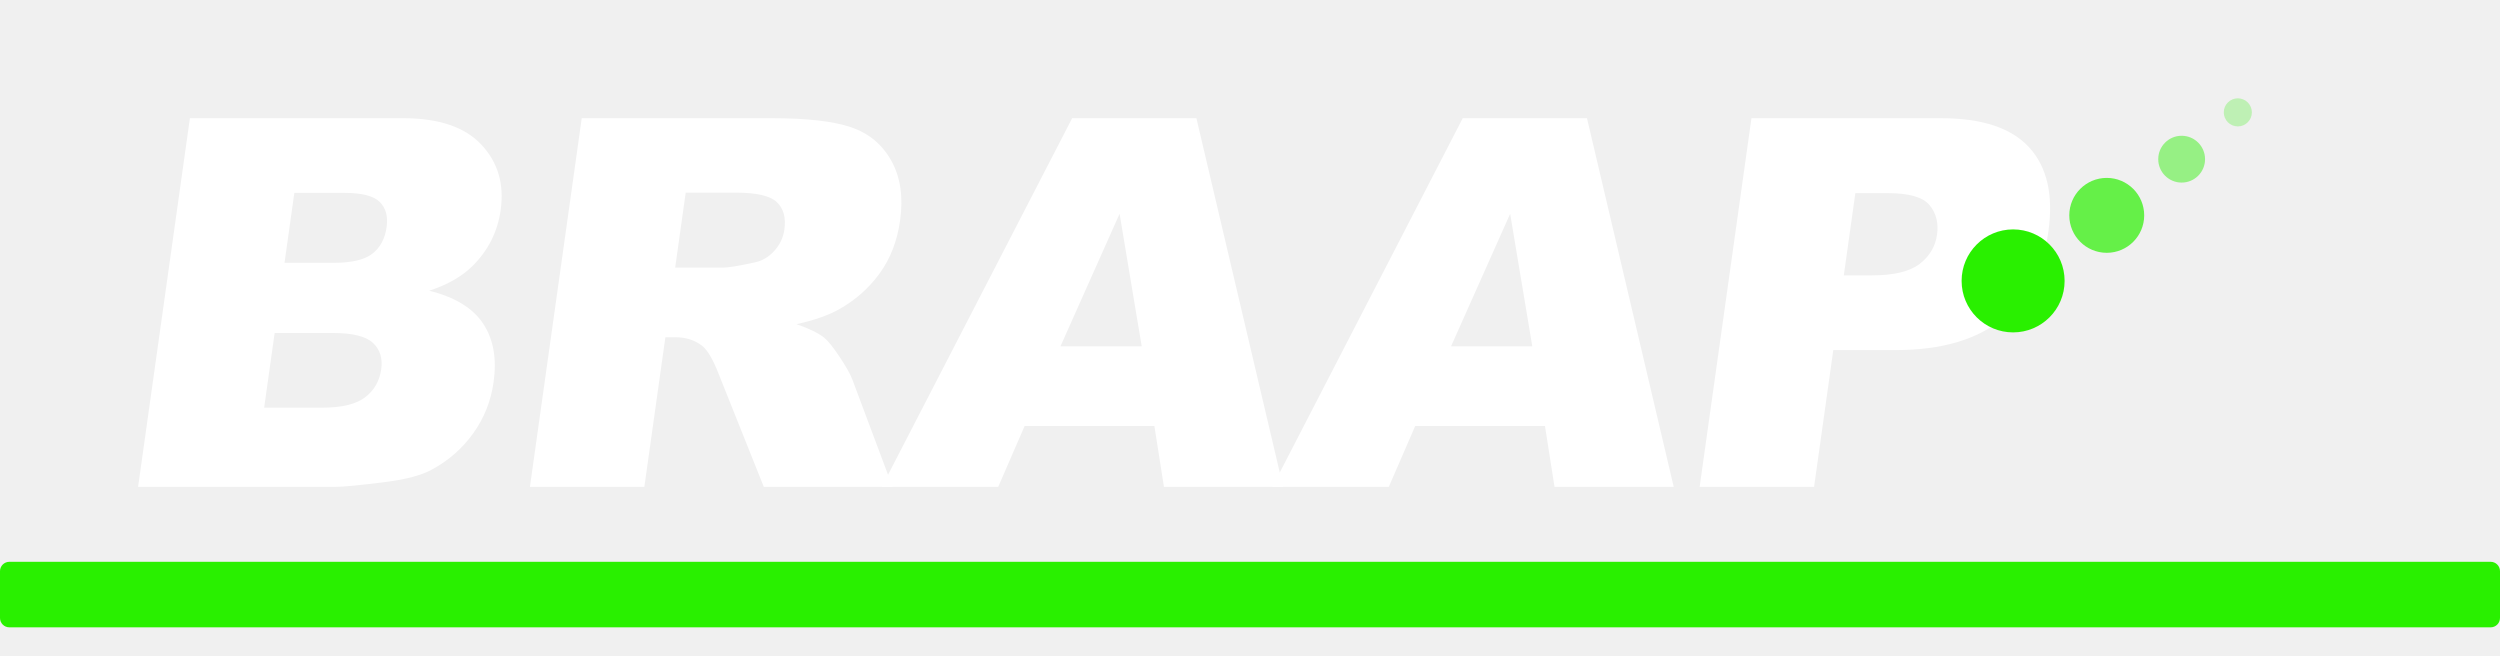
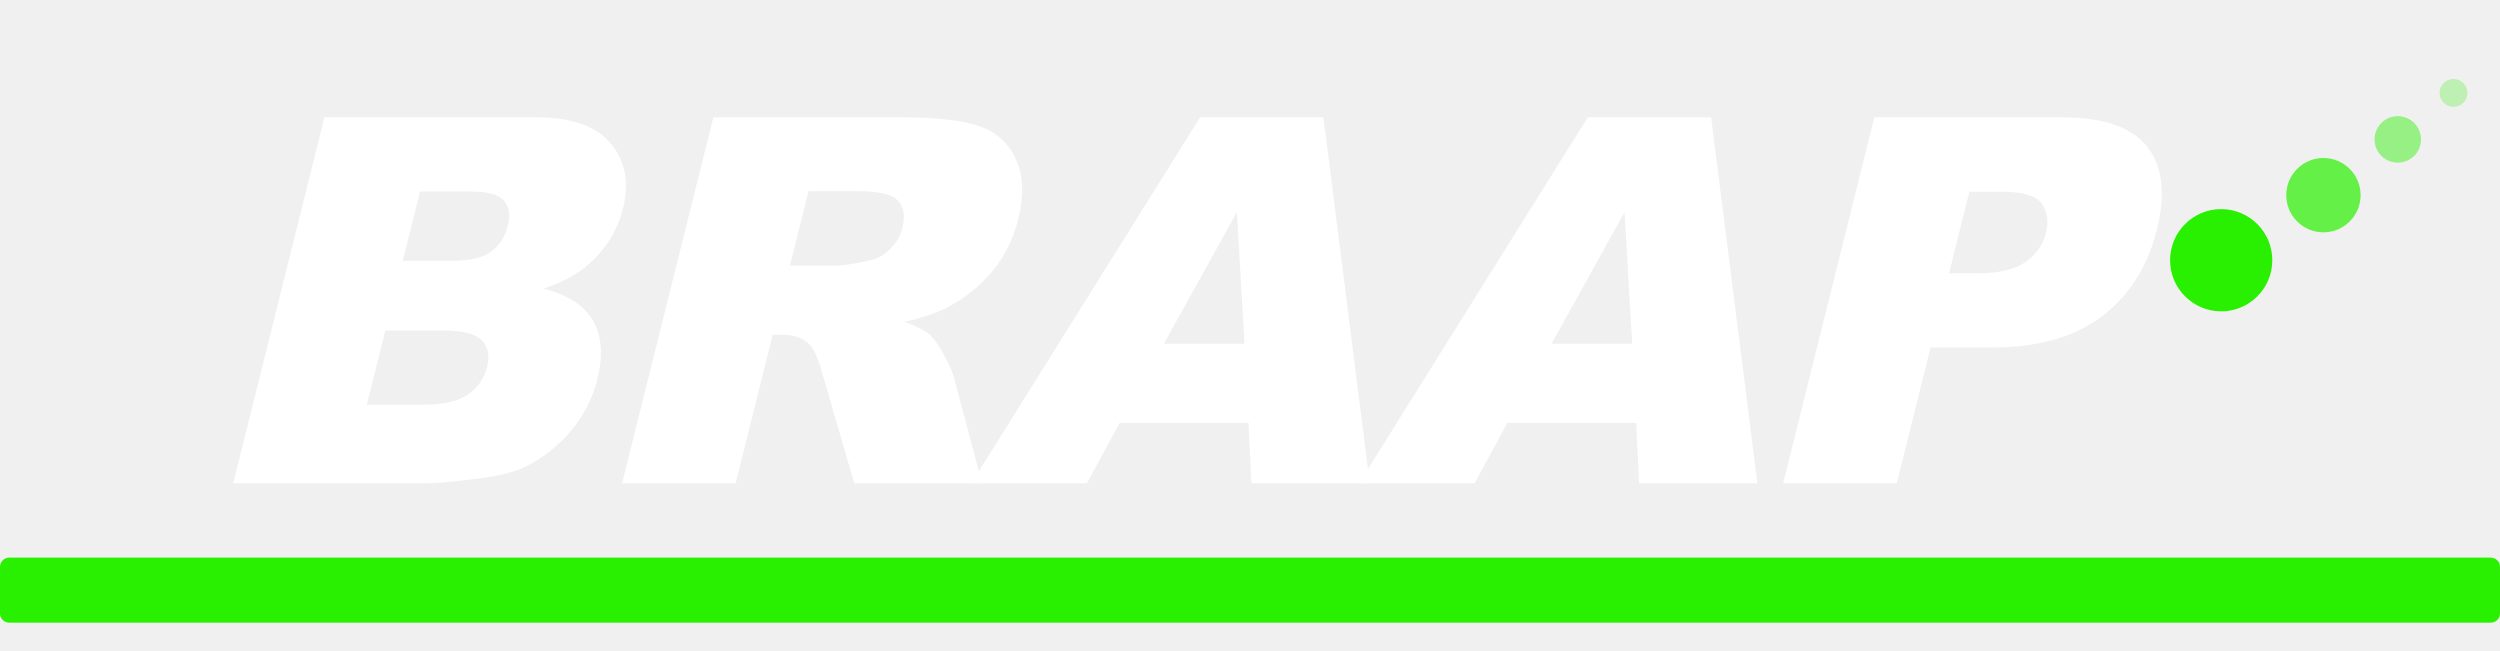
- <svg xmlns="http://www.w3.org/2000/svg" viewBox="0 0 267 70" fill="none">
-   <rect x="0" y="60" width="267" height="7" rx="1" fill="#29F000" />
-   <g transform="skewX(-8)">
-     <g transform="translate(18,52) scale(0.02686,-0.02686)" fill="white">
+ <svg xmlns="http://www.w3.org/2000/svg" viewBox="0 0 269 70" fill="none">
+   <rect x="0" y="60" width="269" height="7" rx="1" fill="#29F000" />
+   <g transform="skewX(-14)">
+     <g transform="translate(34,52) scale(0.02686,-0.02686)" fill="white">
      <path transform="translate(0,0)" d="M151 1466H999Q1211 1466 1324.5 1361.0Q1438 1256 1438 1101Q1438 971 1357 878Q1303 816 1199 780Q1357 742 1431.5 649.5Q1506 557 1506 417Q1506 303 1453.0 212.0Q1400 121 1308 68Q1251 35 1136 20Q983 0 933 0H151ZM608 891H805Q911 891 952.5 927.5Q994 964 994 1033Q994 1097 952.5 1133.0Q911 1169 808 1169H608ZM608 315H839Q956 315 1004.0 356.5Q1052 398 1052 468Q1052 533 1004.5 572.5Q957 612 838 612H608Z" />
      <path transform="translate(1553,0)" d="M156 0V1466H911Q1121 1466 1232.0 1430.0Q1343 1394 1411.0 1296.5Q1479 1199 1479 1059Q1479 937 1427.0 848.5Q1375 760 1284 705Q1226 670 1125 647Q1206 620 1243 593Q1268 575 1315.5 516.0Q1363 457 1379 425L1598 0H1086L844 448Q798 535 762 561Q713 595 651 595H611V0ZM611 872H802Q833 872 922 892Q967 901 995.5 938.0Q1024 975 1024 1023Q1024 1094 979.0 1132.0Q934 1170 810 1170H611Z" />
      <path transform="translate(3106,0)" d="M1052 242H536L465 0H2L553 1466H1047L1598 0H1124ZM957 559 795 1086 634 559Z" />
      <path transform="translate(4659,0)" d="M1052 242H536L465 0H2L553 1466H1047L1598 0H1124ZM957 559 795 1086 634 559Z" />
      <path transform="translate(6212,0)" d="M148 1466H901Q1147 1466 1269.5 1349.0Q1392 1232 1392 1016Q1392 794 1258.5 669.0Q1125 544 851 544H603V0H148ZM603 841H714Q845 841 898.0 886.5Q951 932 951 1003Q951 1072 905.0 1120.0Q859 1168 732 1168H603Z" />
    </g>
  </g>
-   <circle cx="215" cy="30" r="5.5" fill="#29F000" />
-   <circle cx="225" cy="23" r="4" fill="#29F000" opacity="0.7" />
-   <circle cx="233" cy="17" r="2.5" fill="#29F000" opacity="0.45" />
-   <circle cx="239" cy="12" r="1.5" fill="#29F000" opacity="0.25" />
+   <circle cx="239" cy="28" r="5.5" fill="#29F000" />
+   <circle cx="250" cy="21" r="4" fill="#29F000" opacity="0.7" />
+   <circle cx="258" cy="15" r="2.5" fill="#29F000" opacity="0.45" />
+   <circle cx="264" cy="10" r="1.5" fill="#29F000" opacity="0.25" />
</svg>
